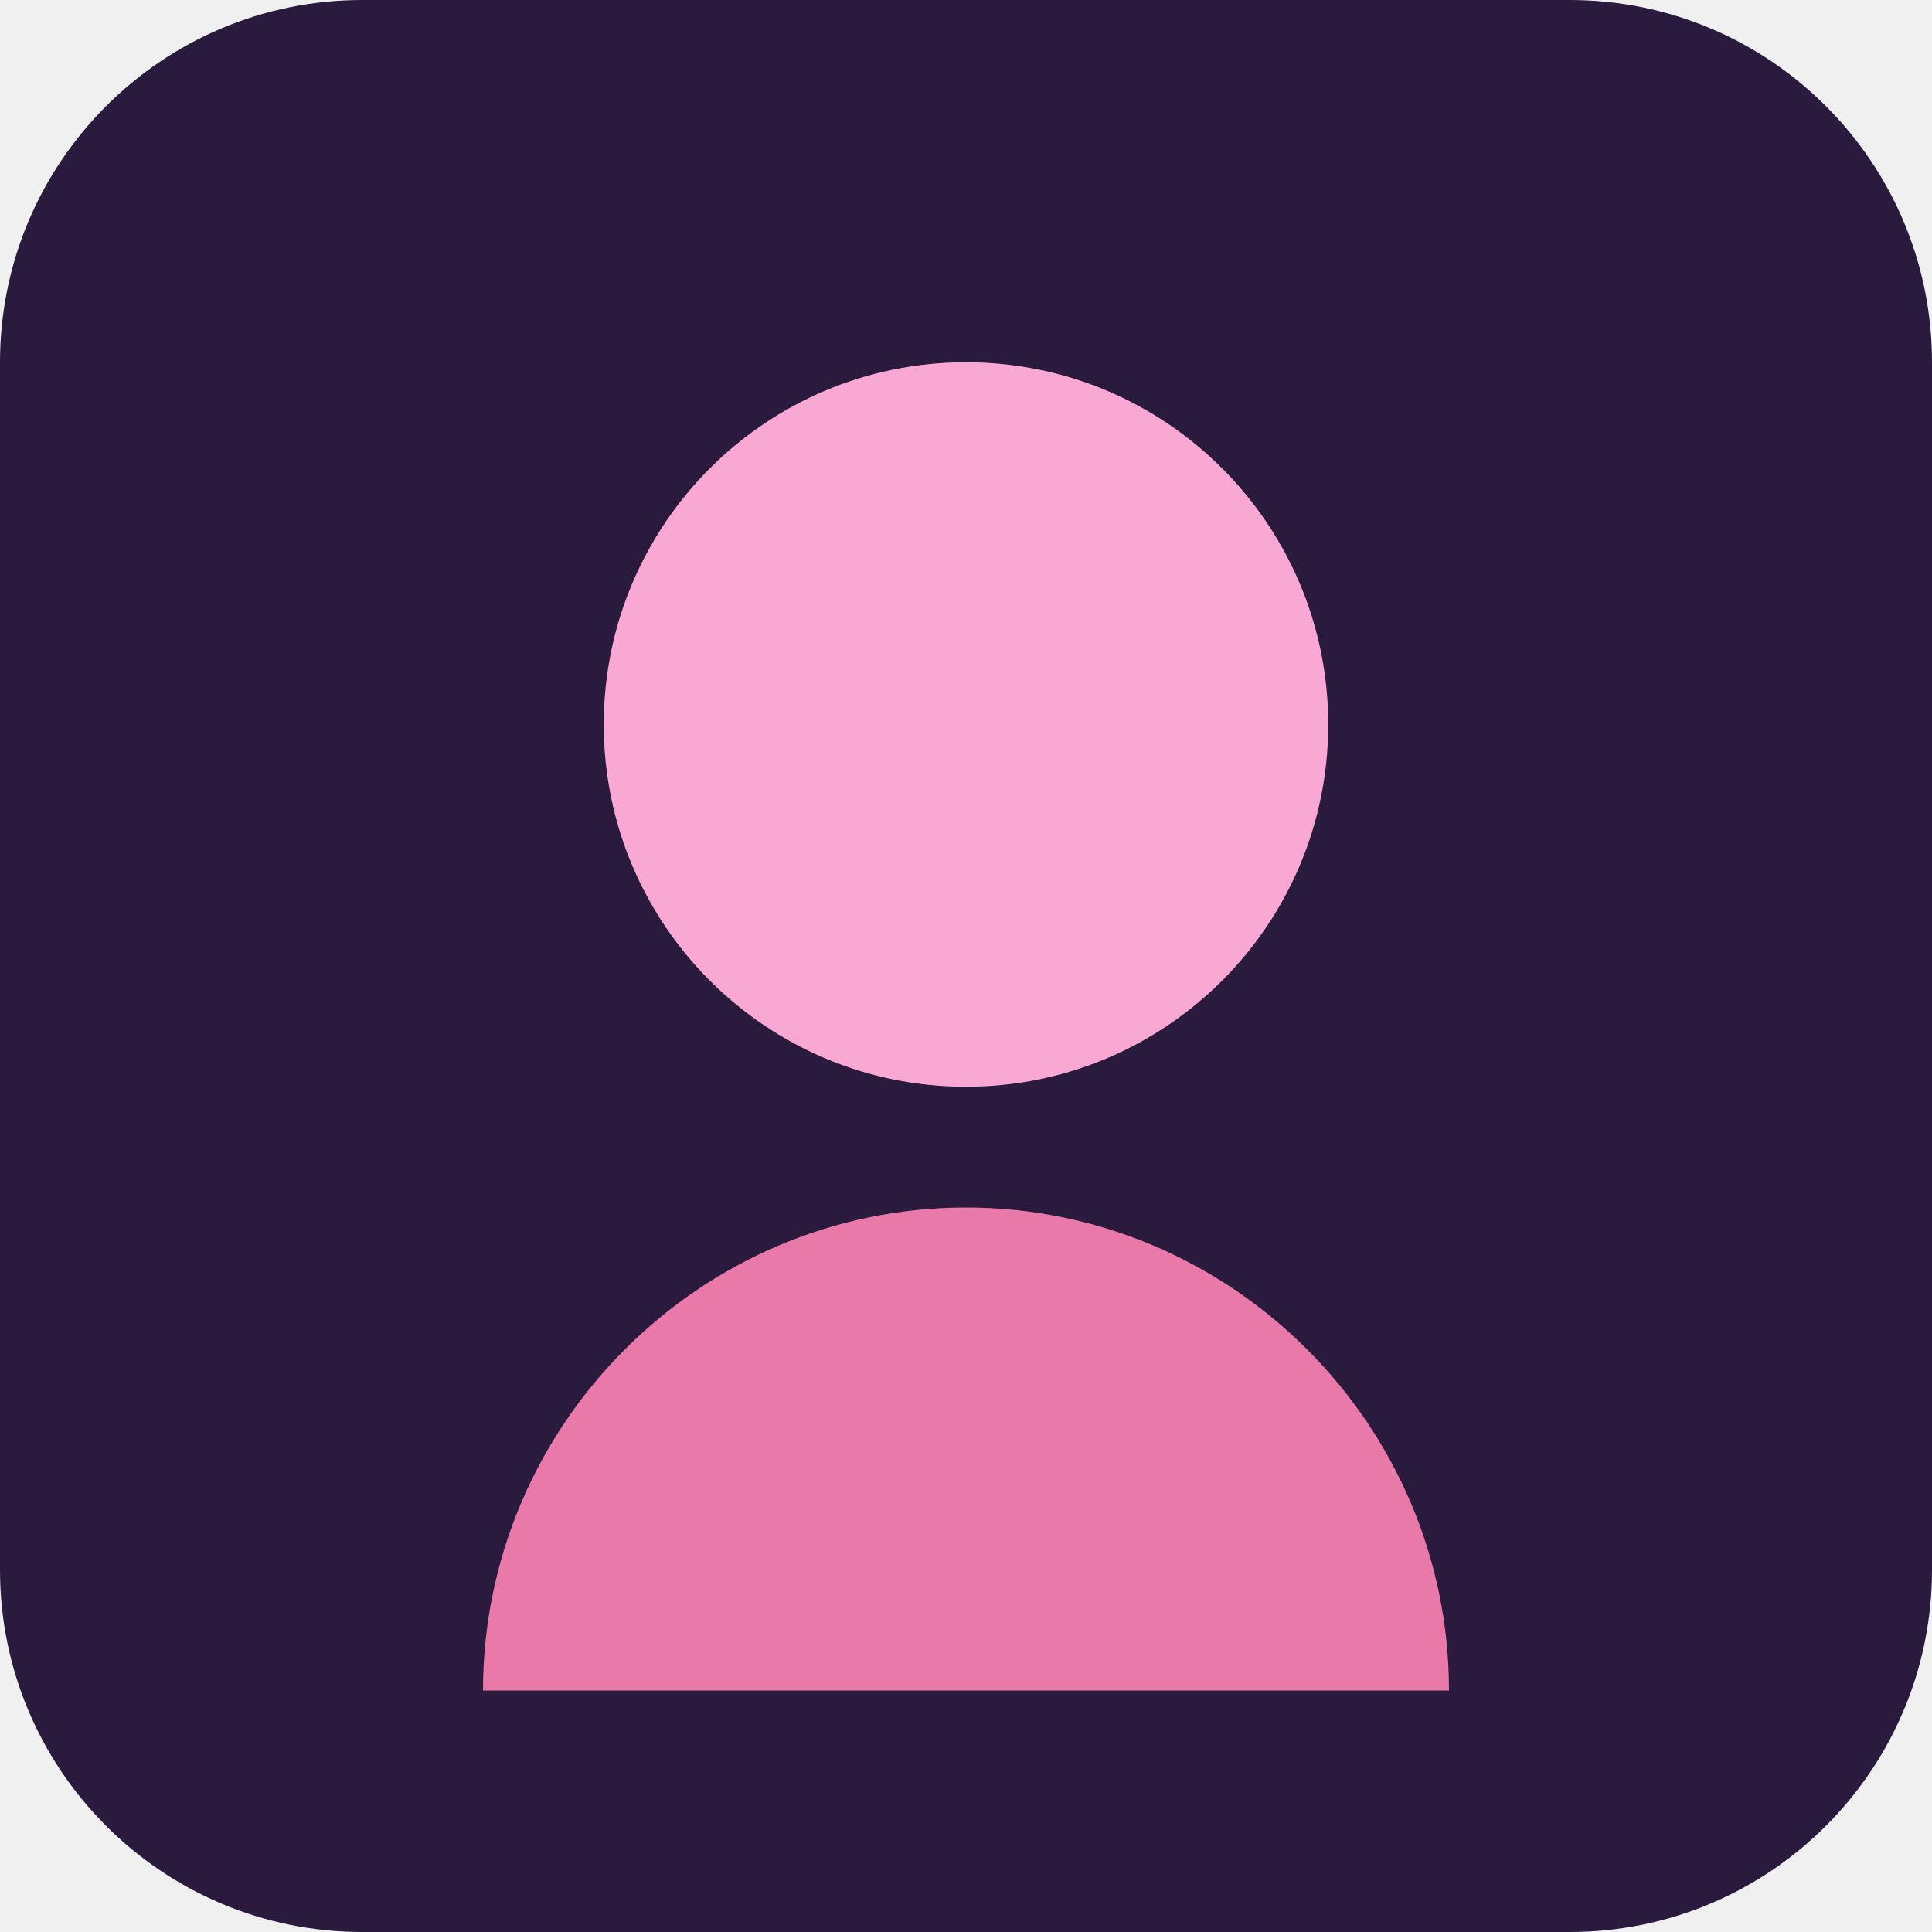
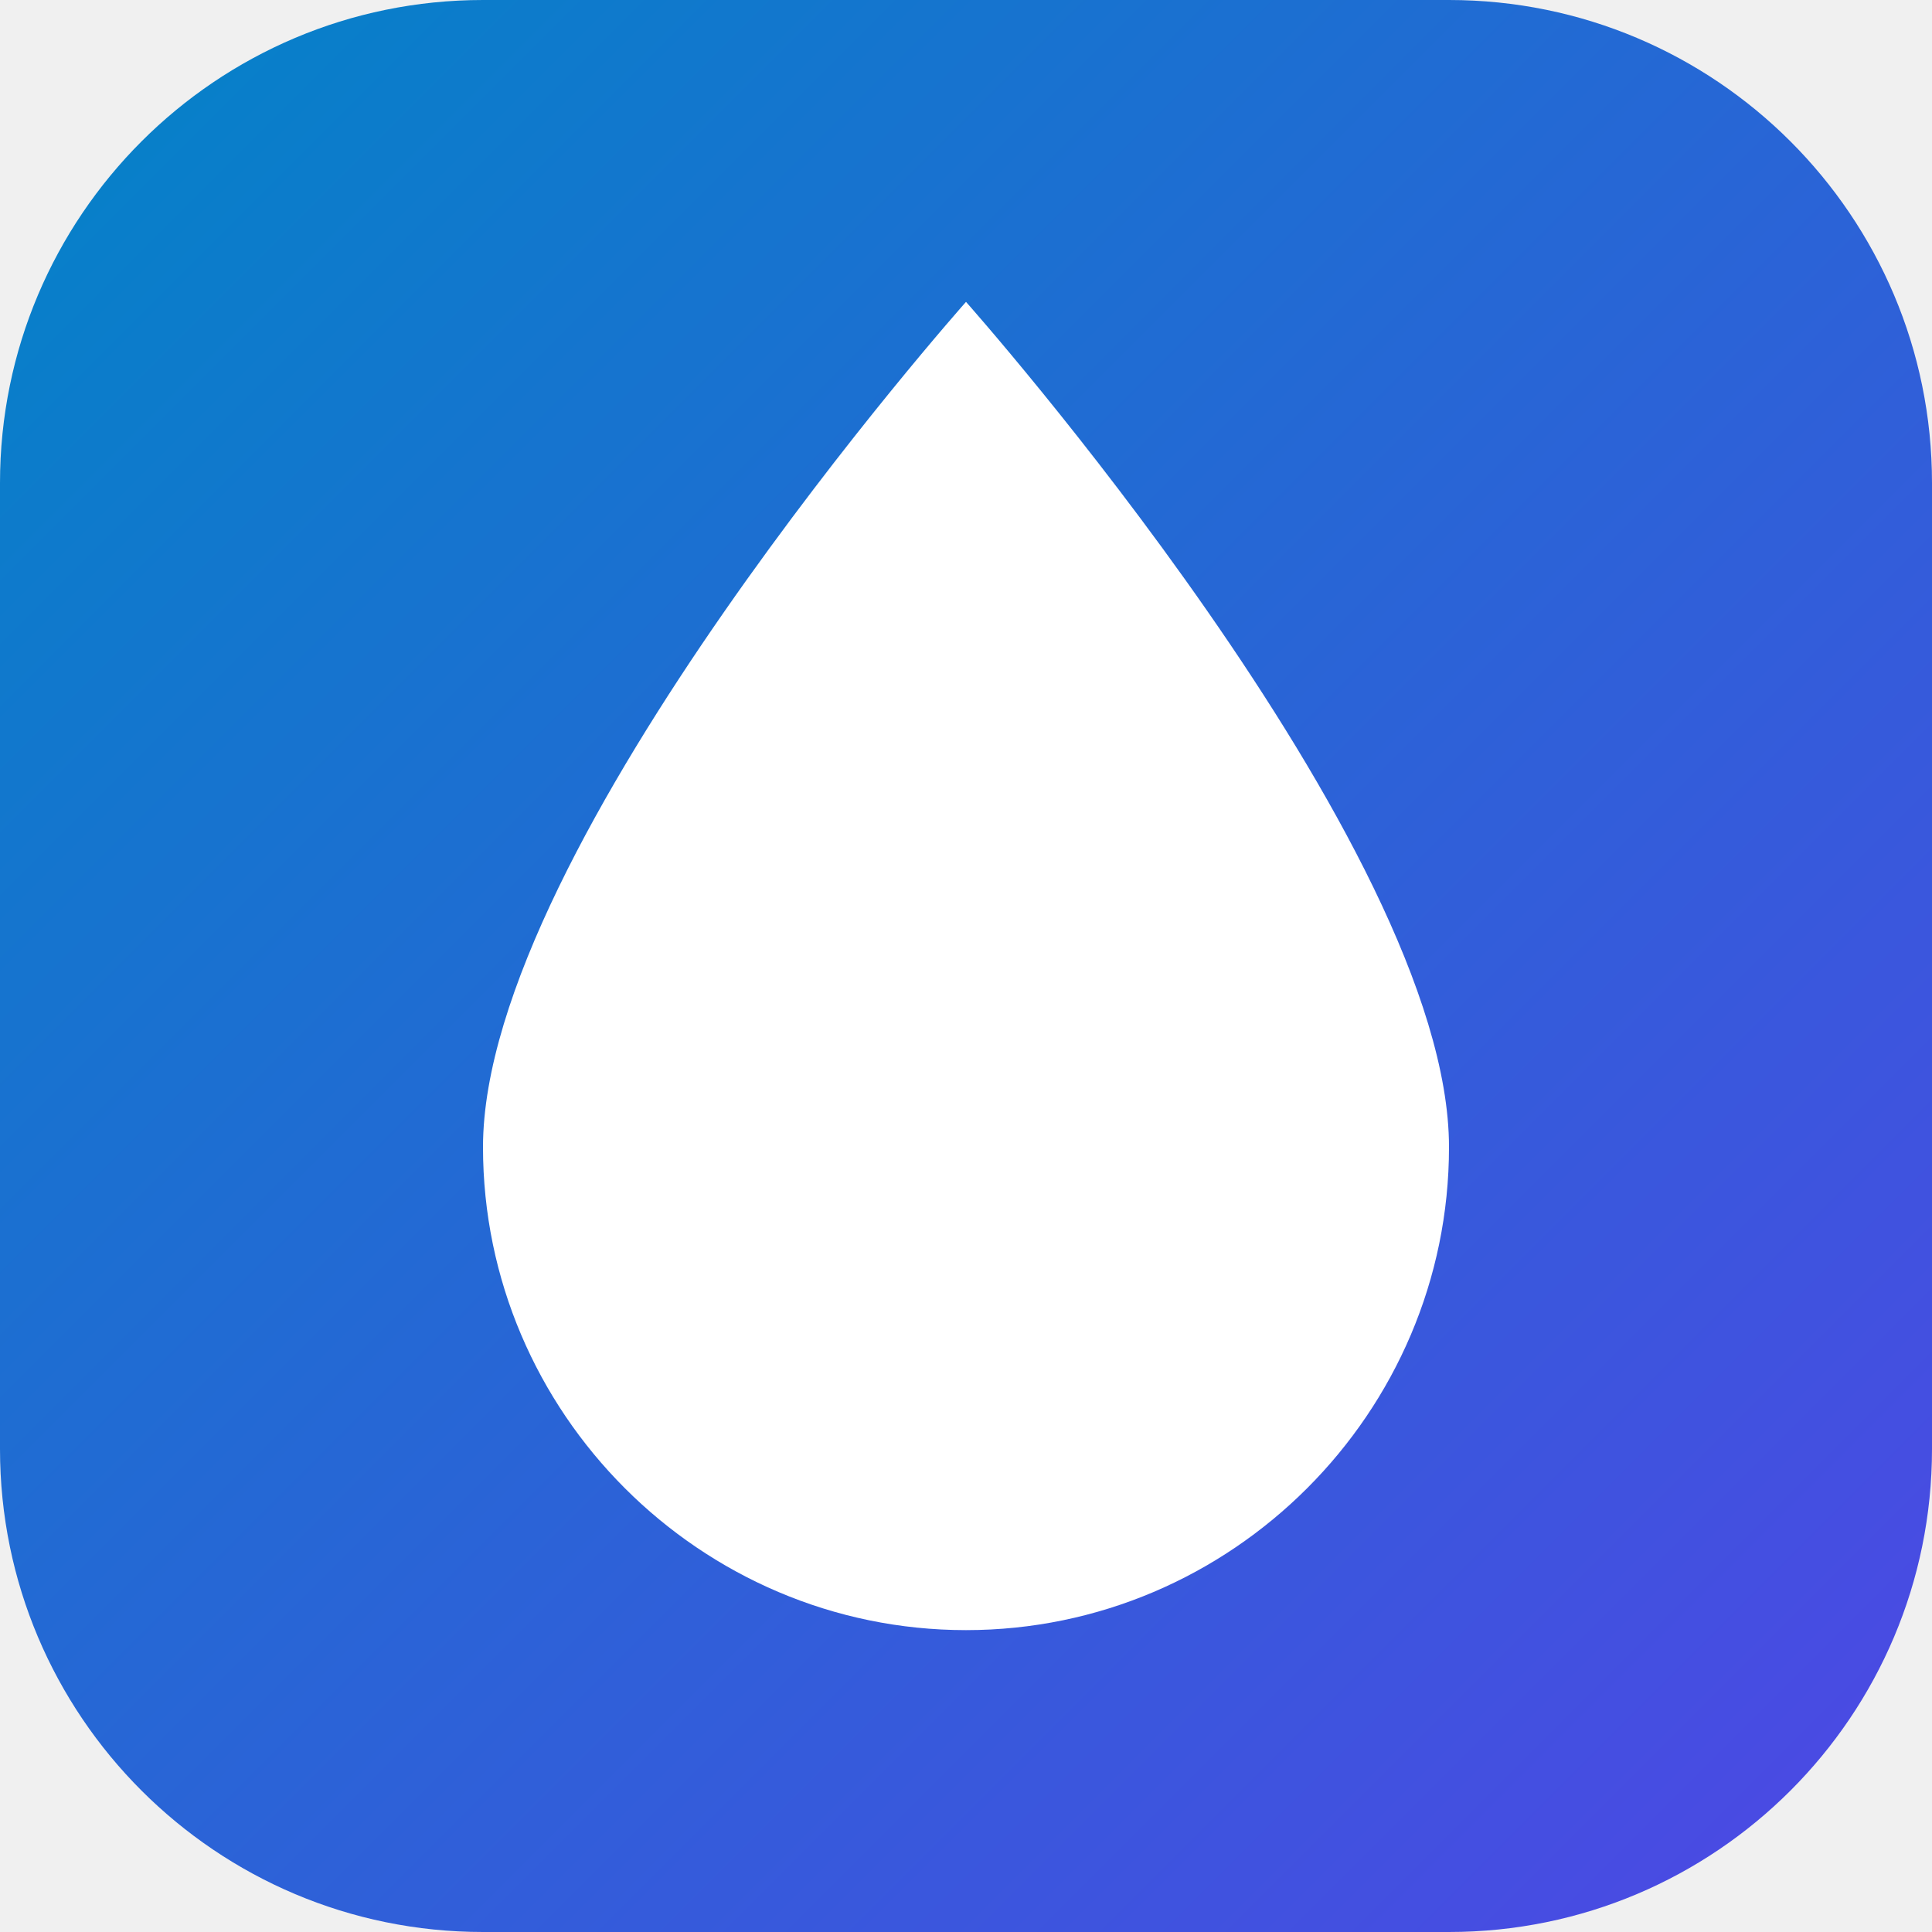
- <svg xmlns="http://www.w3.org/2000/svg" width="16" height="16" viewBox="0 0 16 16">
-   <rect width="16" height="16" rx="3" fill="#2a1a3d" />
-   <circle cx="8" cy="6" r="3" fill="#f9a8d4" />
-   <path d="M4 14c0-2.2 1.8-4 4-4s4 1.8 4 4" fill="#e879a9" />
+ <svg xmlns="http://www.w3.org/2000/svg" viewBox="0 0 16 16" width="16" height="16">
+   <defs>
+     <linearGradient id="bg16" x1="0%" y1="0%" x2="100%" y2="100%">
+       <stop offset="0%" stop-color="#0284c7" />
+       <stop offset="100%" stop-color="#4f46e5" />
+     </linearGradient>
+   </defs>
+   <rect width="16" height="16" rx="4" fill="url(#bg16)" />
+   <path d="M8 2.5 C8 2.5, 4 7, 4 9.5 C4 11.7 5.8 13.5 8 13.5 C10.2 13.5 12 11.7 12 9.5 C12 7, 8 2.5, 8 2.5 Z" fill="#ffffff" />
</svg>
